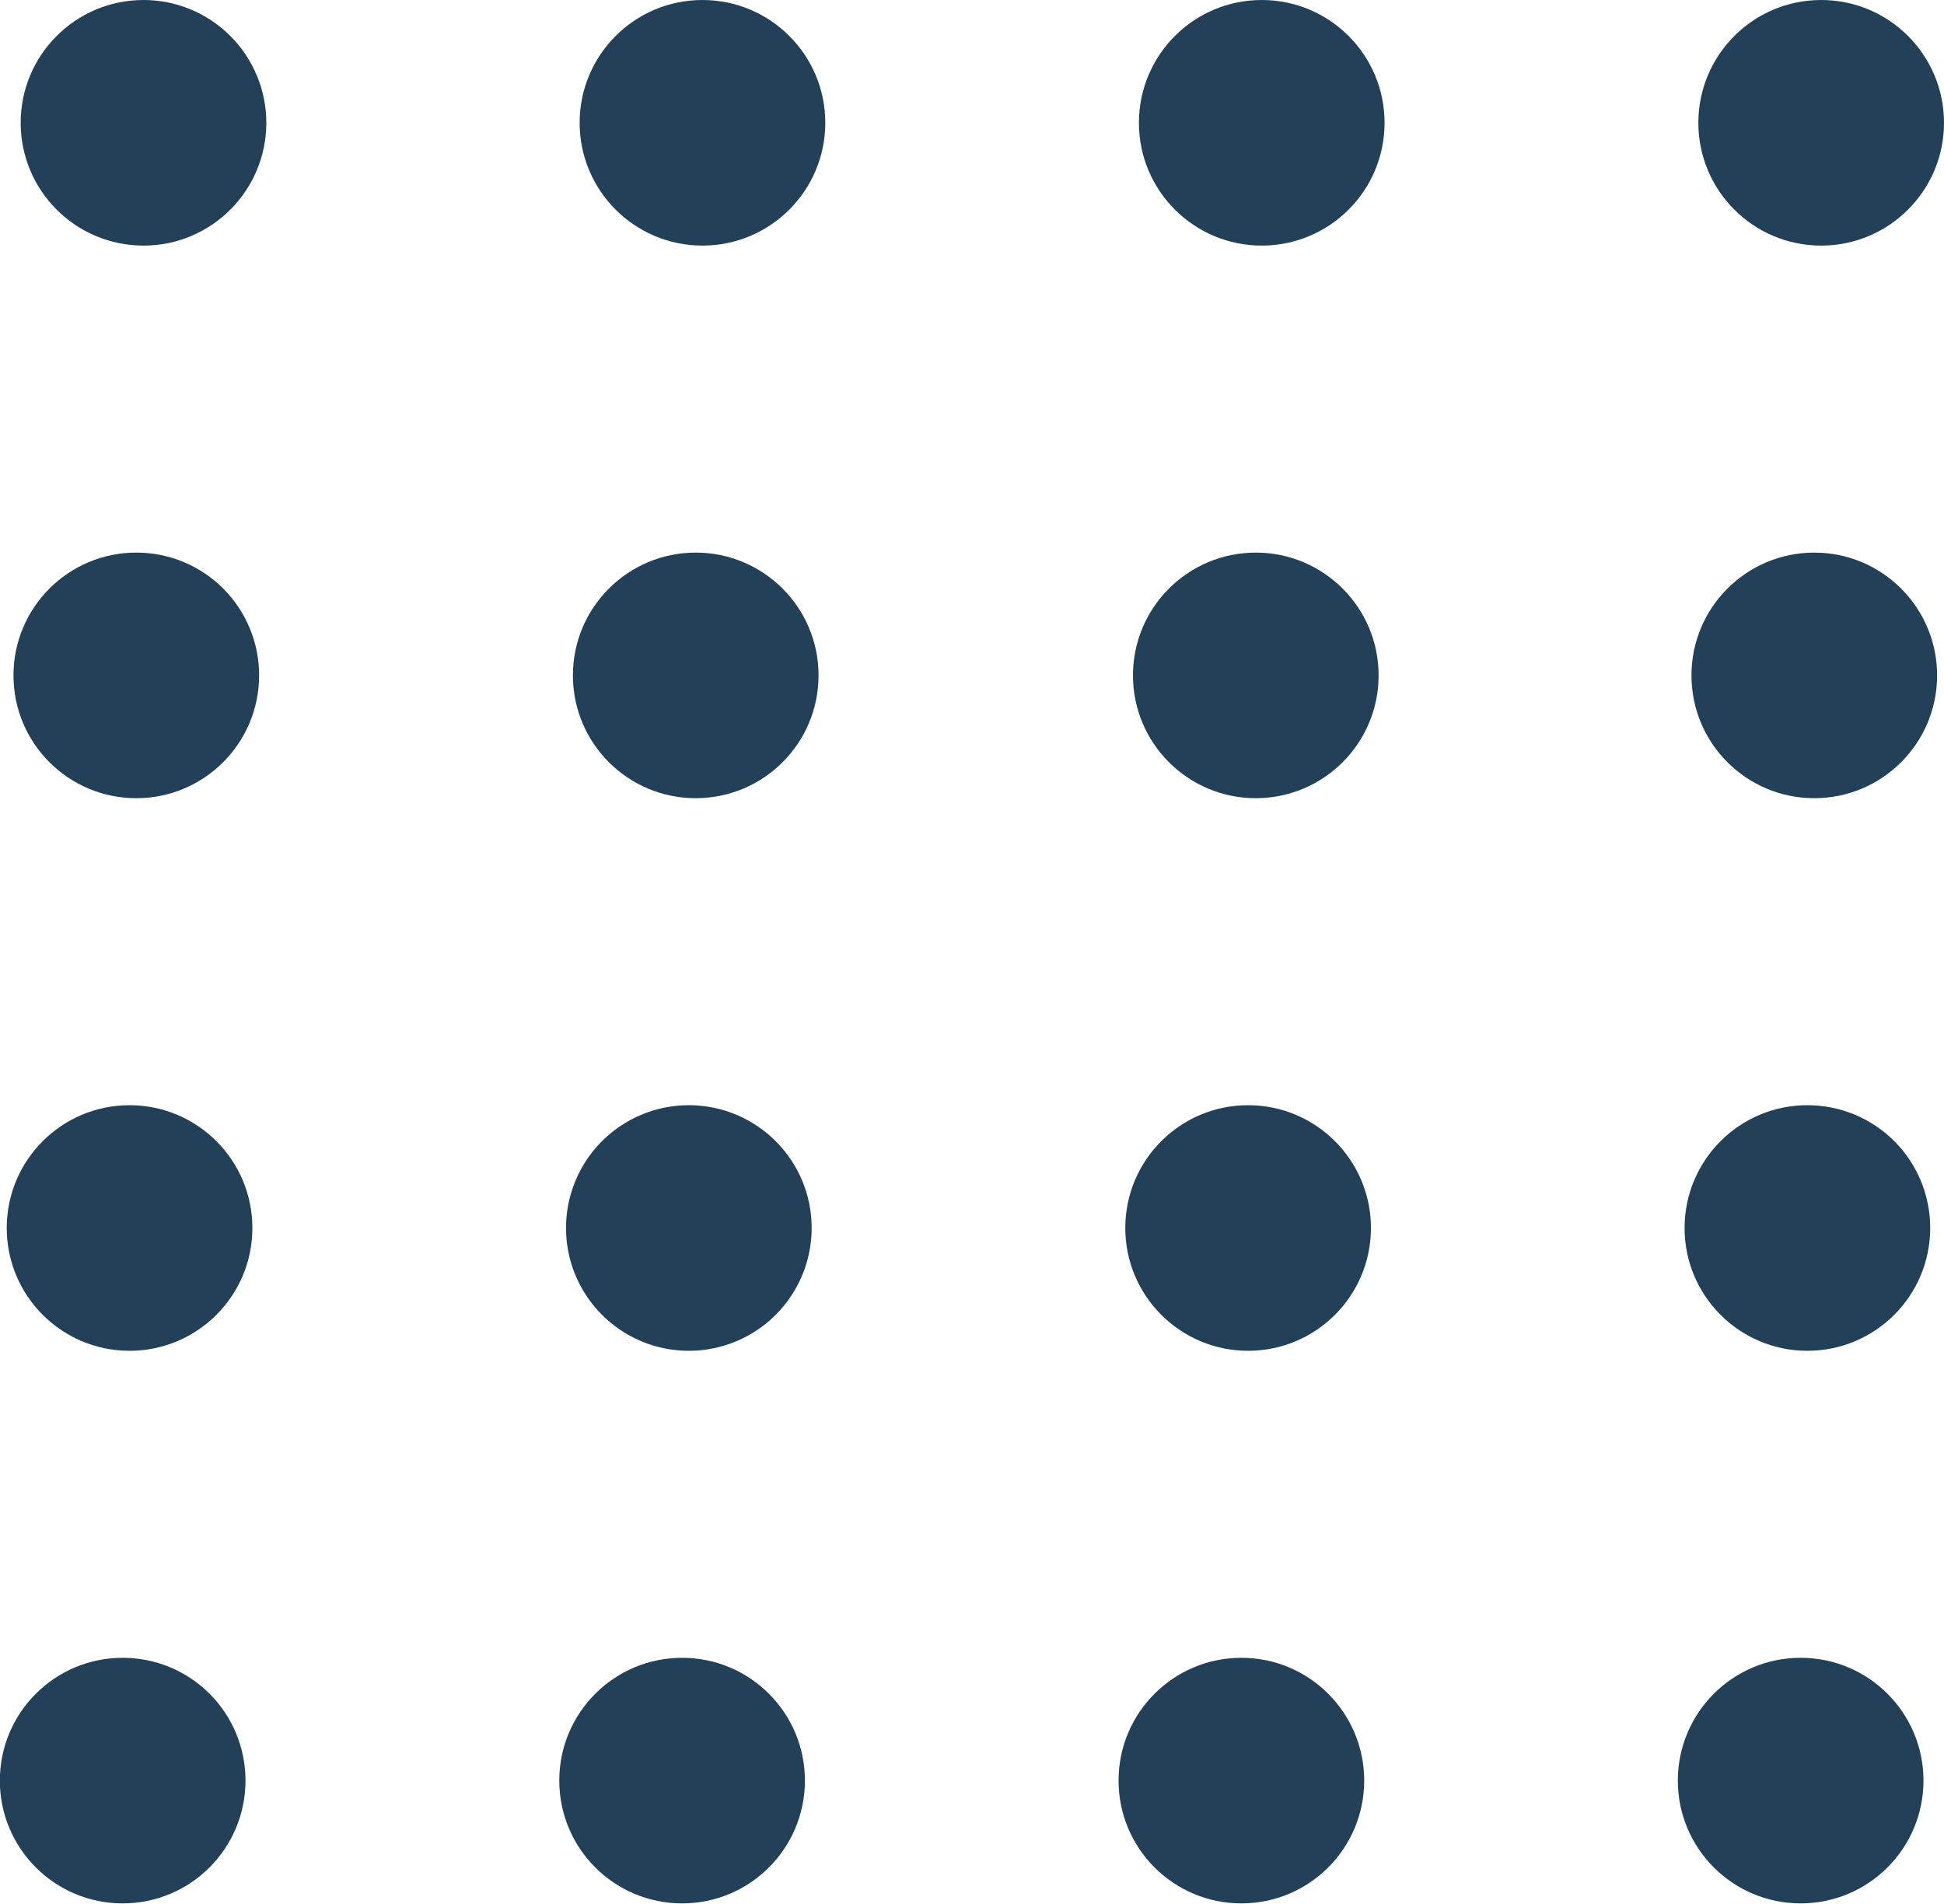
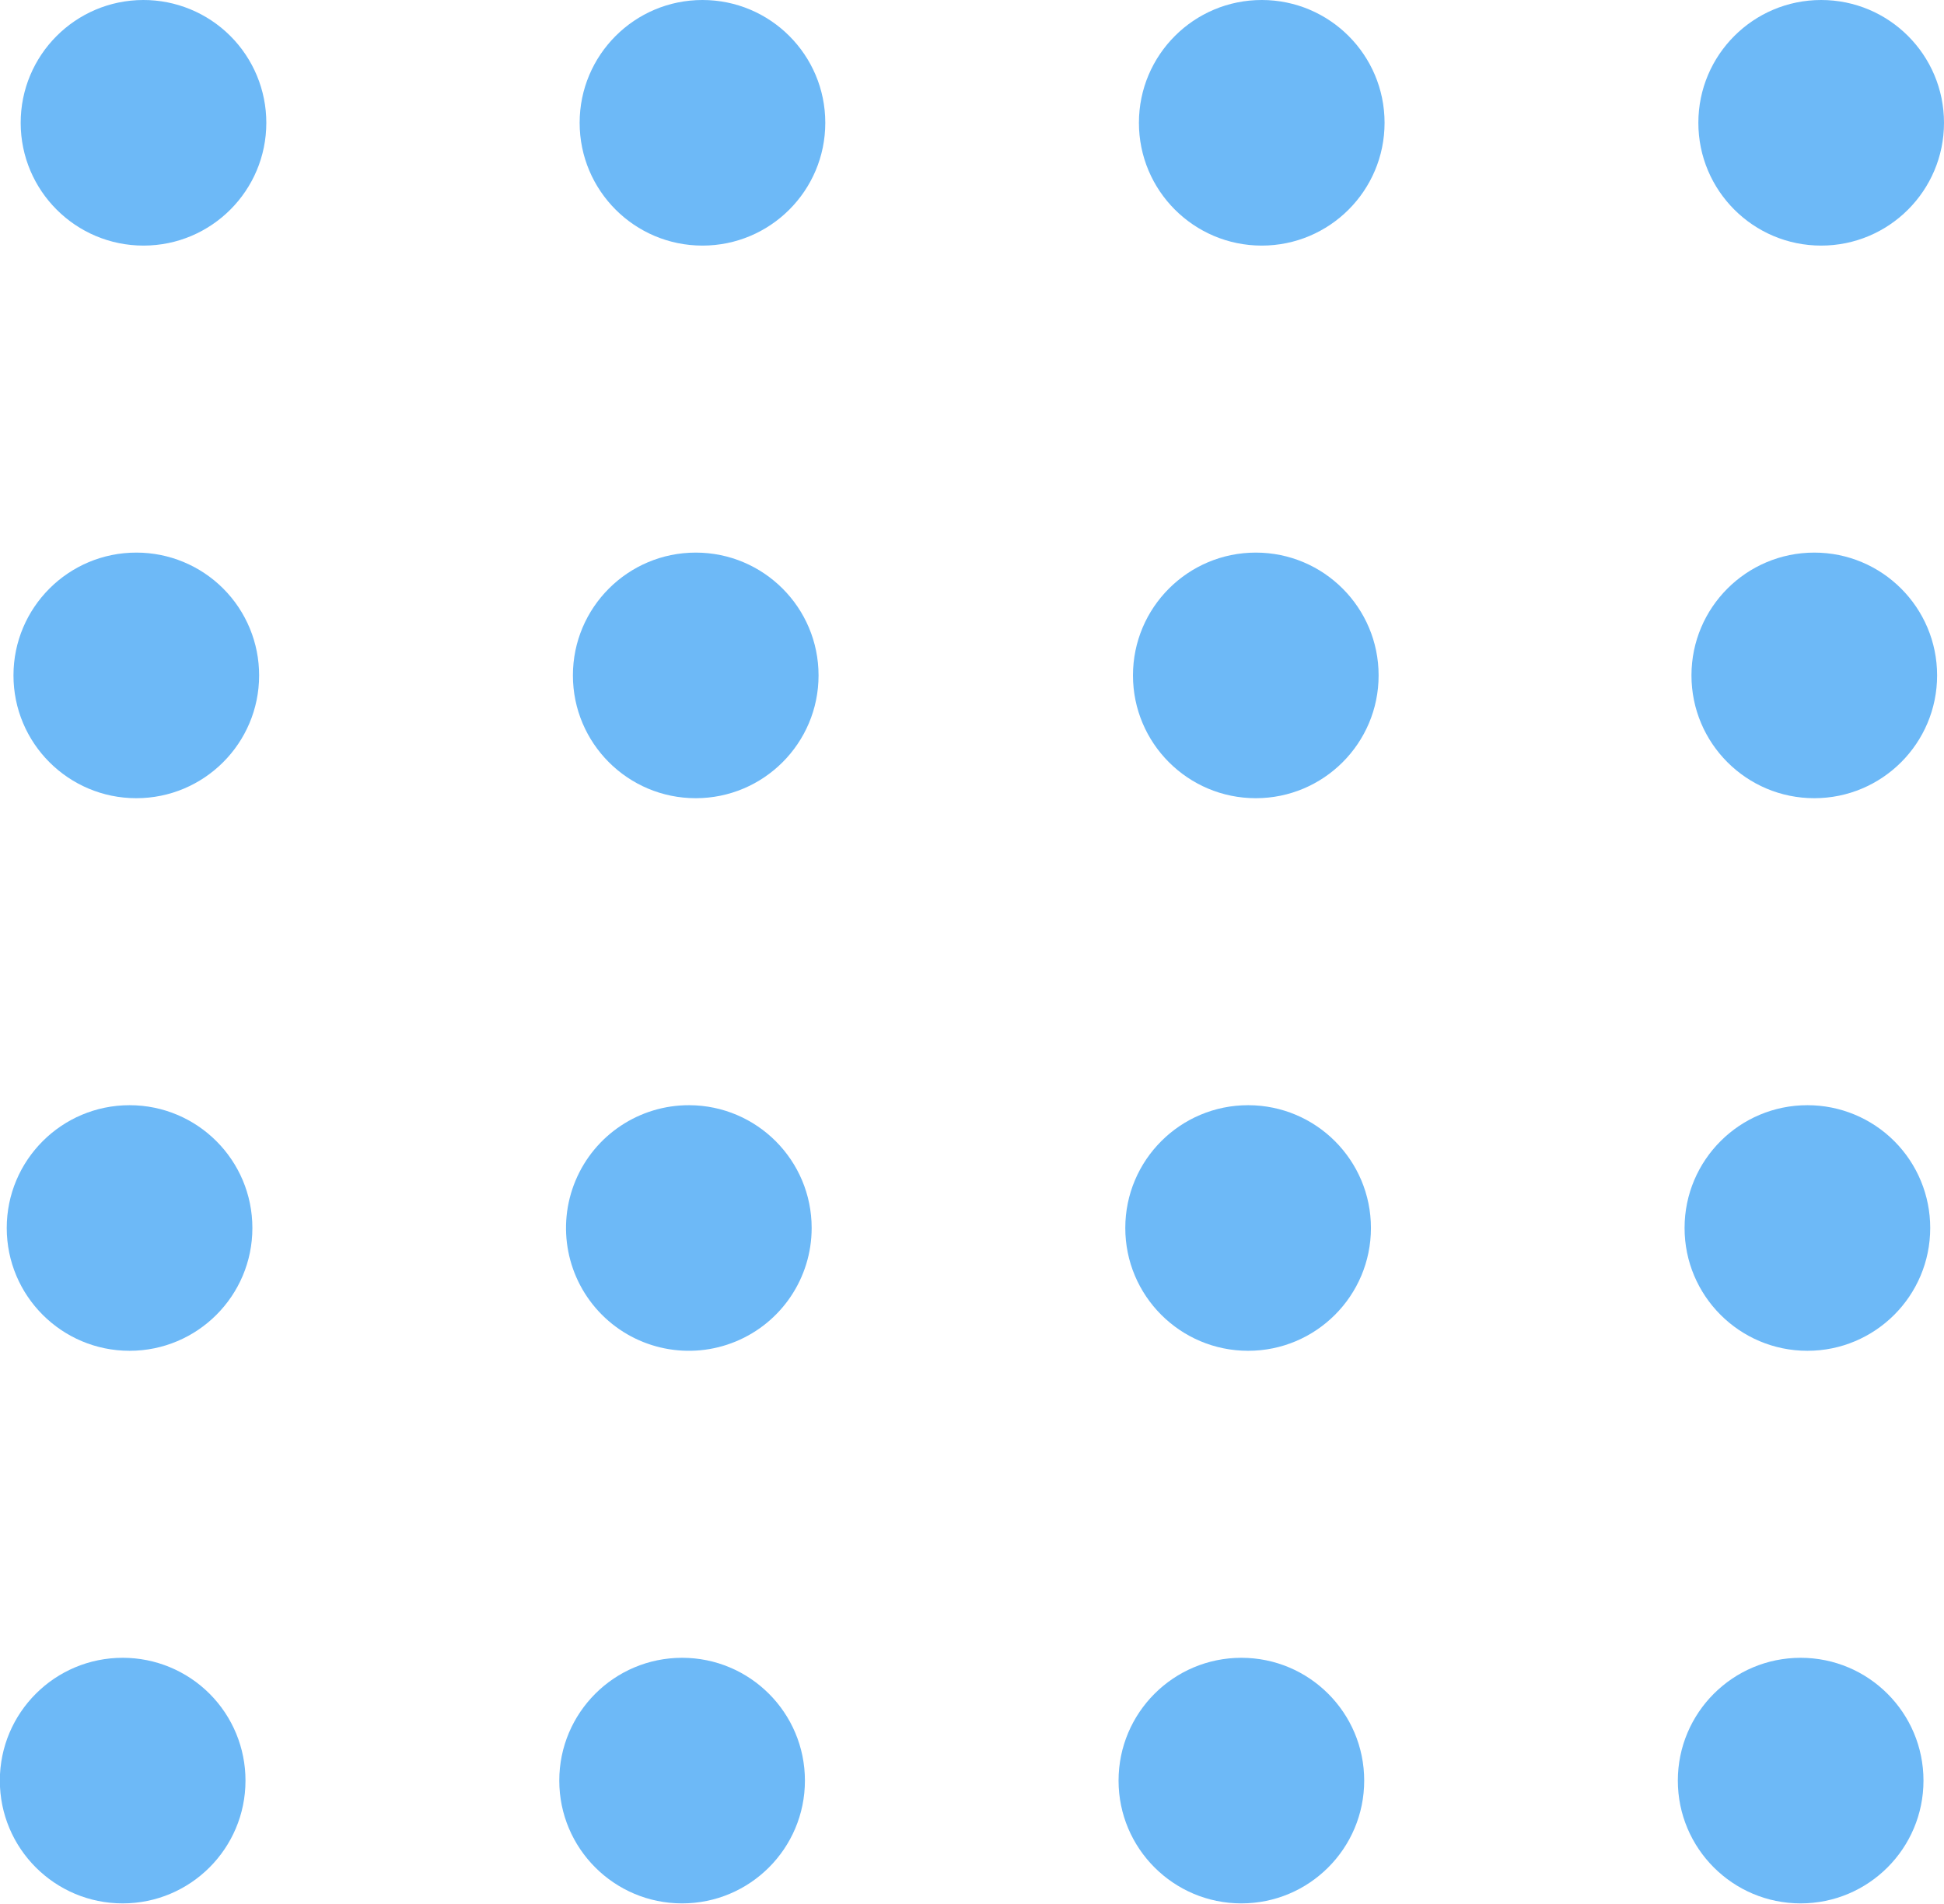
<svg xmlns="http://www.w3.org/2000/svg" id="Layer_1" data-name="Layer 1" viewBox="0 0 124.09 121.52">
  <defs>
-     <style>.cls-1{fill:#234059;}</style>
+     <style>.cls-1{fill:#6DB9F7;}</style>
  </defs>
  <path class="cls-1" d="M17,7.84A7.84,7.84,0,1,1,9.14,0,7.84,7.84,0,0,1,17,7.84Z" />
  <path class="cls-1" d="M52.68,7.84A7.84,7.84,0,1,1,44.84,0,7.84,7.84,0,0,1,52.68,7.84Z" />
  <path class="cls-1" d="M88.38,7.84A7.84,7.84,0,1,1,80.55,0,7.84,7.84,0,0,1,88.38,7.84Z" />
  <path class="cls-1" d="M124.09,7.84A7.84,7.84,0,1,1,116.25,0,7.84,7.84,0,0,1,124.09,7.84Z" />
  <path class="cls-1" d="M16.54,43.12a7.84,7.84,0,1,1-7.83-7.84A7.83,7.83,0,0,1,16.54,43.12Z" />
  <path class="cls-1" d="M52.25,43.12a7.84,7.84,0,1,1-7.84-7.84A7.84,7.84,0,0,1,52.25,43.12Z" />
  <path class="cls-1" d="M88,43.12a7.84,7.84,0,1,1-7.84-7.84A7.84,7.84,0,0,1,88,43.12Z" />
  <path class="cls-1" d="M123.65,43.12a7.84,7.84,0,1,1-7.84-7.84A7.84,7.84,0,0,1,123.65,43.12Z" />
  <path class="cls-1" d="M16.11,78.4a7.84,7.84,0,1,1-7.84-7.84A7.84,7.84,0,0,1,16.11,78.4Z" />
  <path class="cls-1" d="M51.81,78.4A7.84,7.84,0,1,1,44,70.56,7.84,7.84,0,0,1,51.81,78.4Z" />
  <path class="cls-1" d="M87.51,78.4a7.84,7.84,0,1,1-7.83-7.84A7.84,7.84,0,0,1,87.51,78.4Z" />
  <path class="cls-1" d="M123.21,78.4a7.84,7.84,0,1,1-7.83-7.84A7.83,7.83,0,0,1,123.21,78.4Z" />
  <path class="cls-1" d="M15.67,113.68a7.84,7.84,0,1,1-7.83-7.84A7.83,7.83,0,0,1,15.67,113.68Z" />
  <path class="cls-1" d="M51.38,113.68a7.84,7.84,0,1,1-7.84-7.84A7.84,7.84,0,0,1,51.38,113.68Z" />
  <path class="cls-1" d="M87.08,113.68a7.84,7.84,0,1,1-7.84-7.84A7.84,7.84,0,0,1,87.08,113.68Z" />
  <path class="cls-1" d="M122.78,113.68a7.84,7.84,0,1,1-7.84-7.84A7.84,7.84,0,0,1,122.78,113.68Z" />
</svg>
